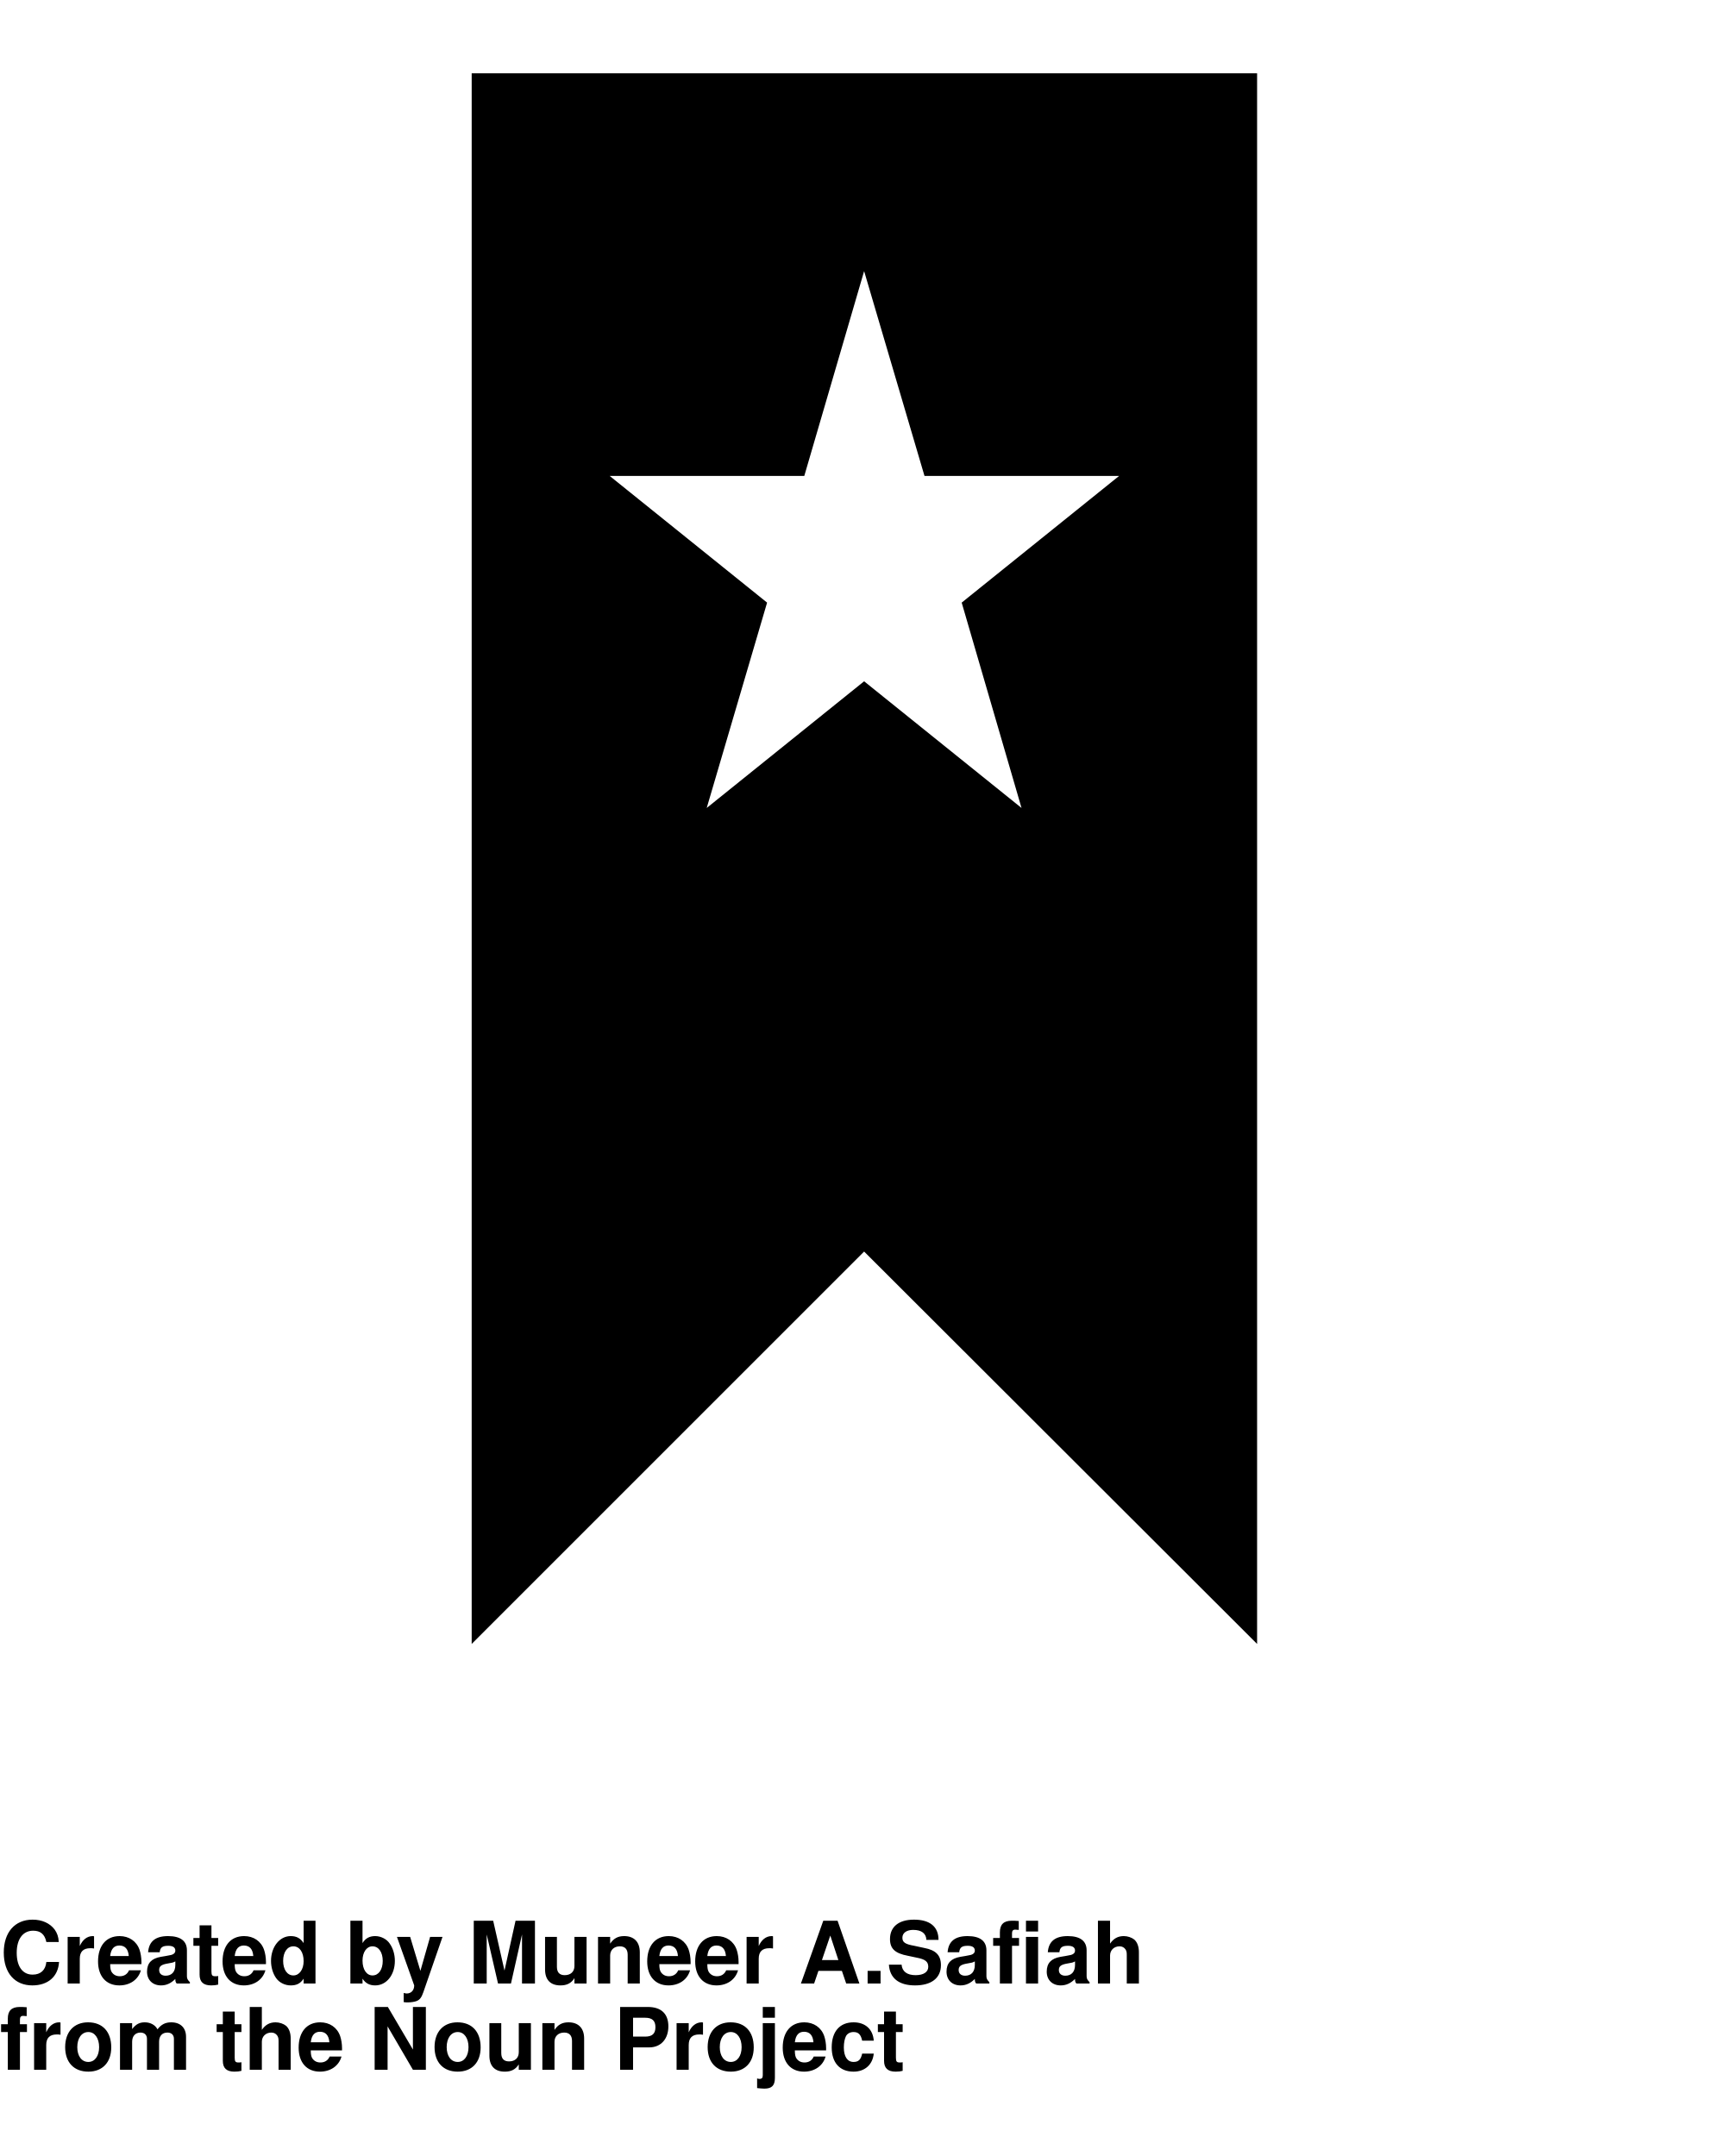
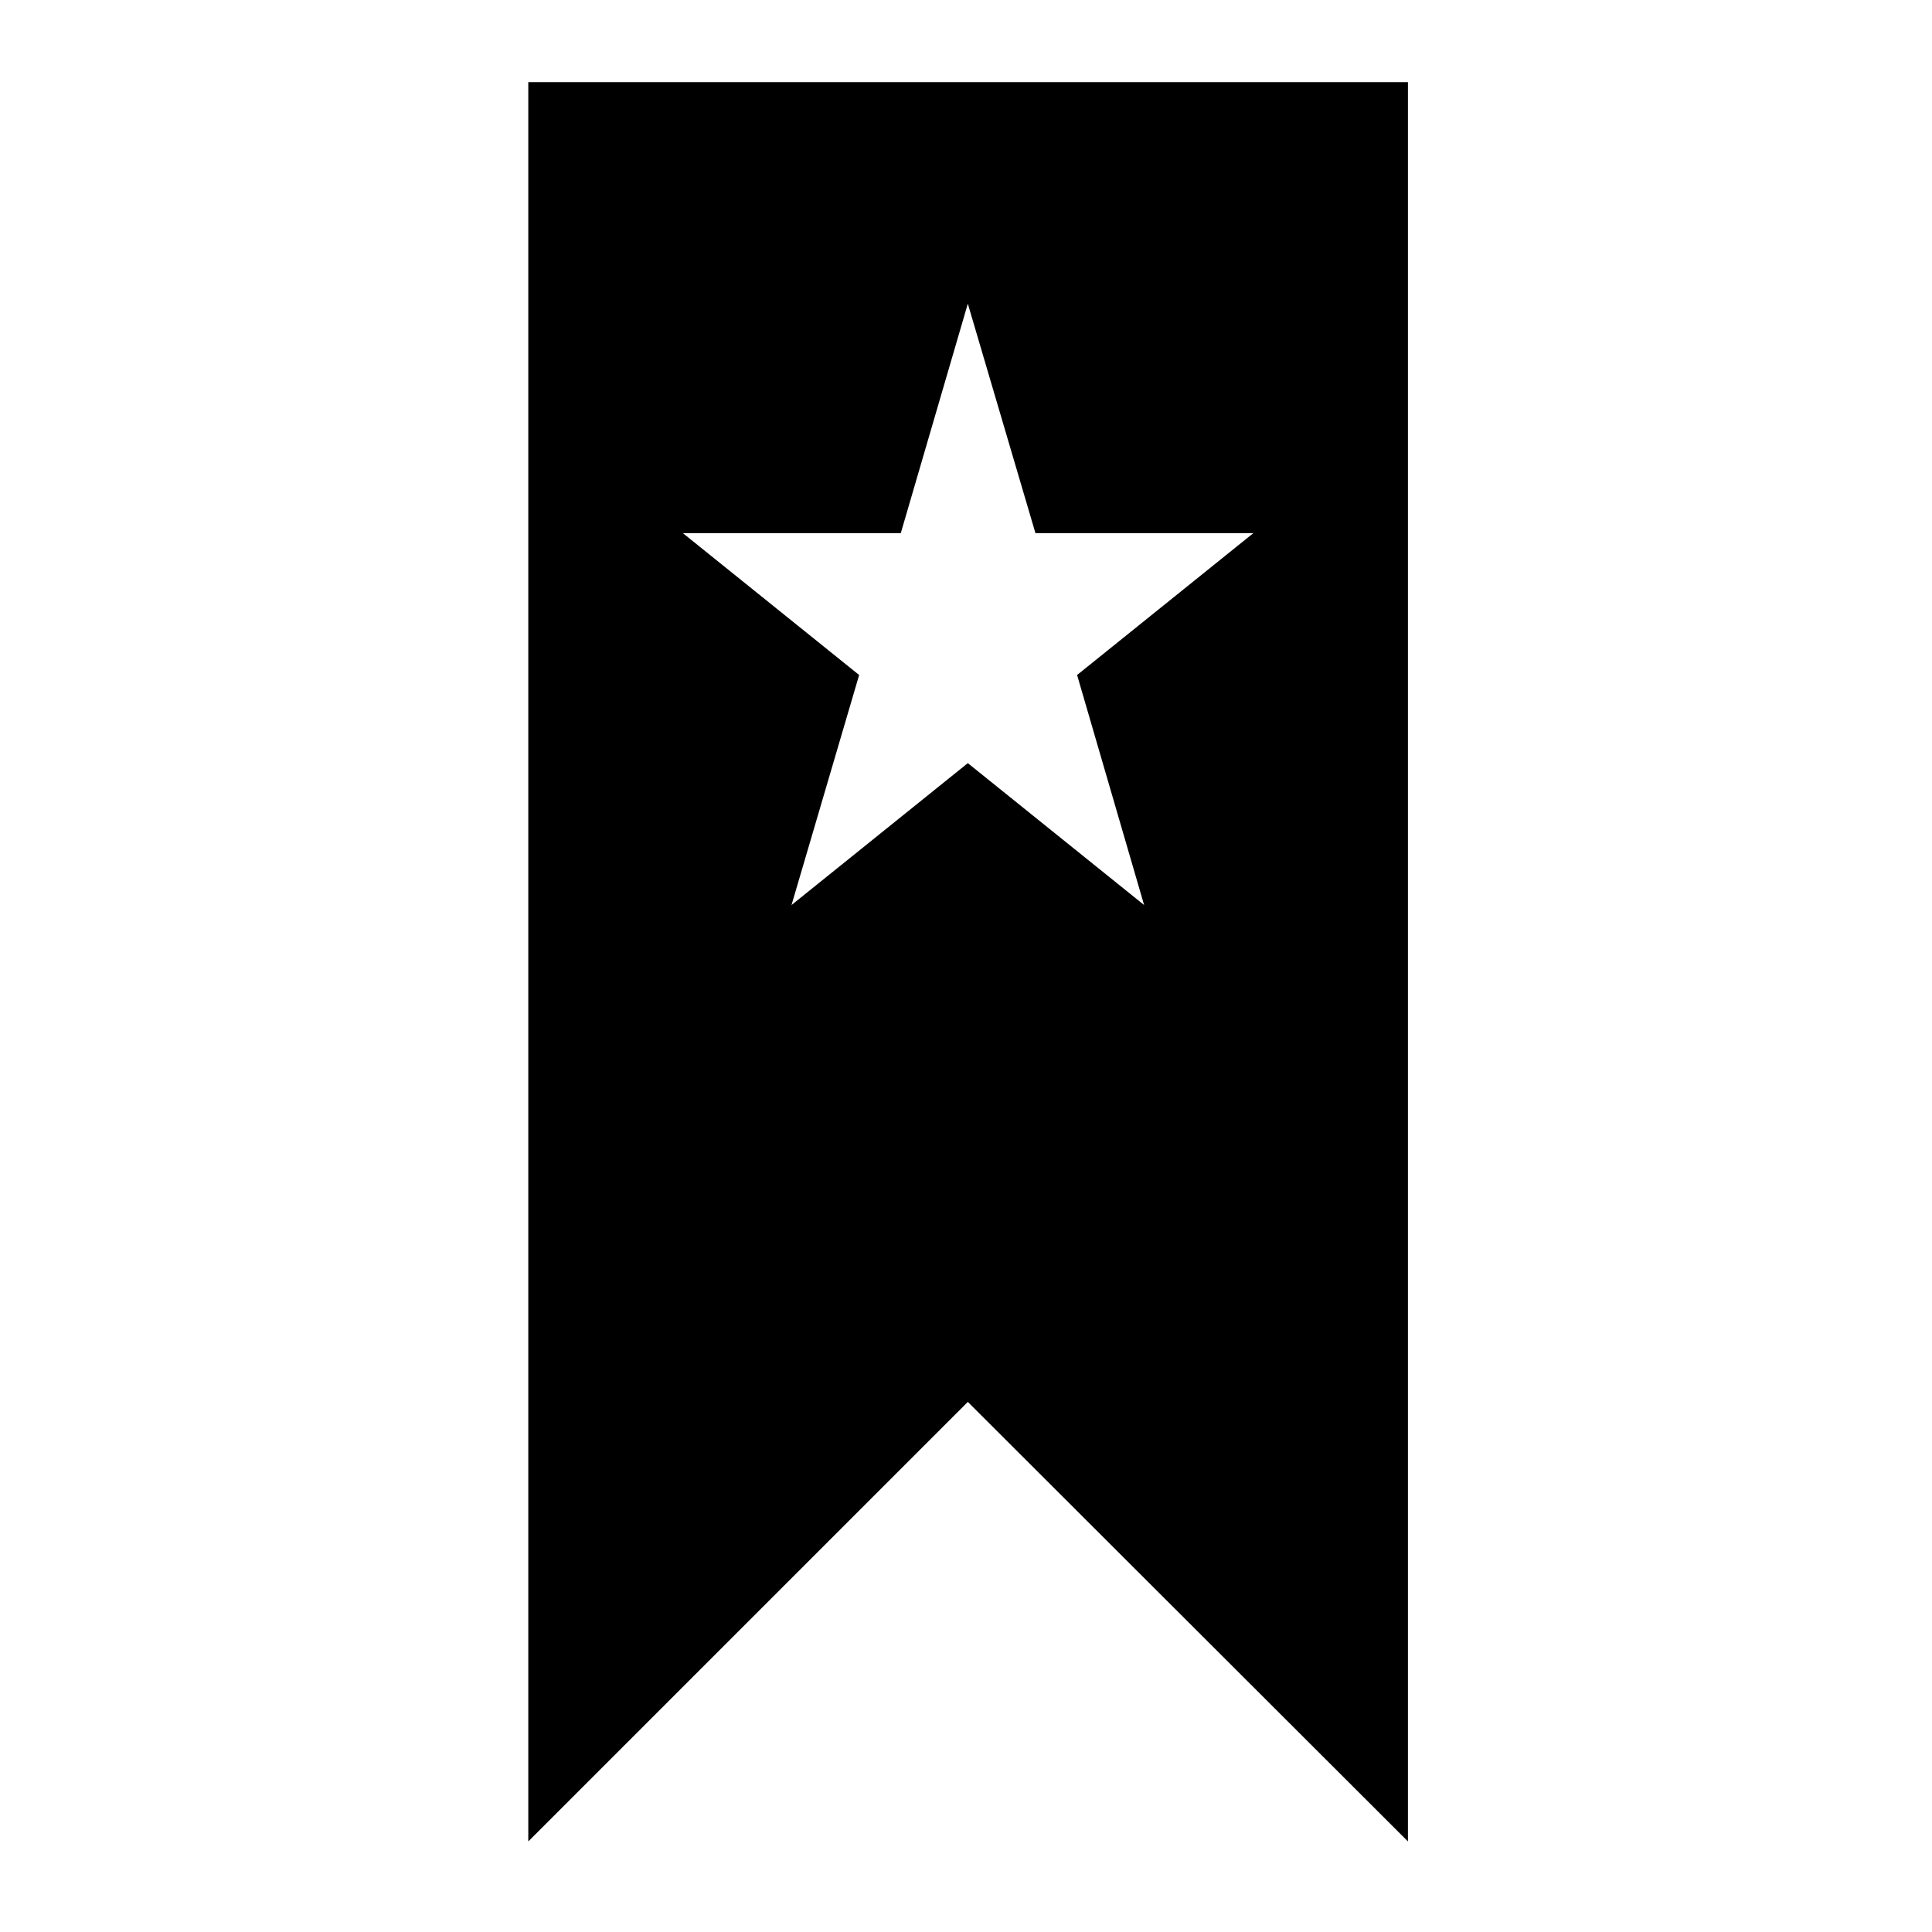
- <svg xmlns="http://www.w3.org/2000/svg" version="1.1" x="0px" y="0px" viewBox="0 0 100 125" enable-background="new 0 0 100 100" xml:space="preserve">
+ <svg xmlns="http://www.w3.org/2000/svg" version="1.1" x="0px" y="0px" viewBox="0 0 100 100" enable-background="new 0 0 100 100" xml:space="preserve">
  <path d="M 27.344 4.25 L 27.344 95.312 L 50.094 72.562 L 72.875 95.312 L 72.875 4.25 L 27.344 4.25 z M 50.094 15.719 L 53.594 27.594 L 64.875 27.594 L 55.75 34.938 L 59.219 46.844 L 50.094 39.5 L 40.969 46.844 L 44.469 34.938 L 35.344 27.594 L 46.625 27.594 L 50.094 15.719 z " />
-   <text x="0" y="115" fill="#000000" font-size="5px" font-weight="bold" font-family="'Helvetica Neue', Helvetica, Arial-Unicode, Arial, Sans-serif">Created by Muneer A.Safiah</text>
-   <text x="0" y="120" fill="#000000" font-size="5px" font-weight="bold" font-family="'Helvetica Neue', Helvetica, Arial-Unicode, Arial, Sans-serif">from the Noun Project</text>
</svg>
